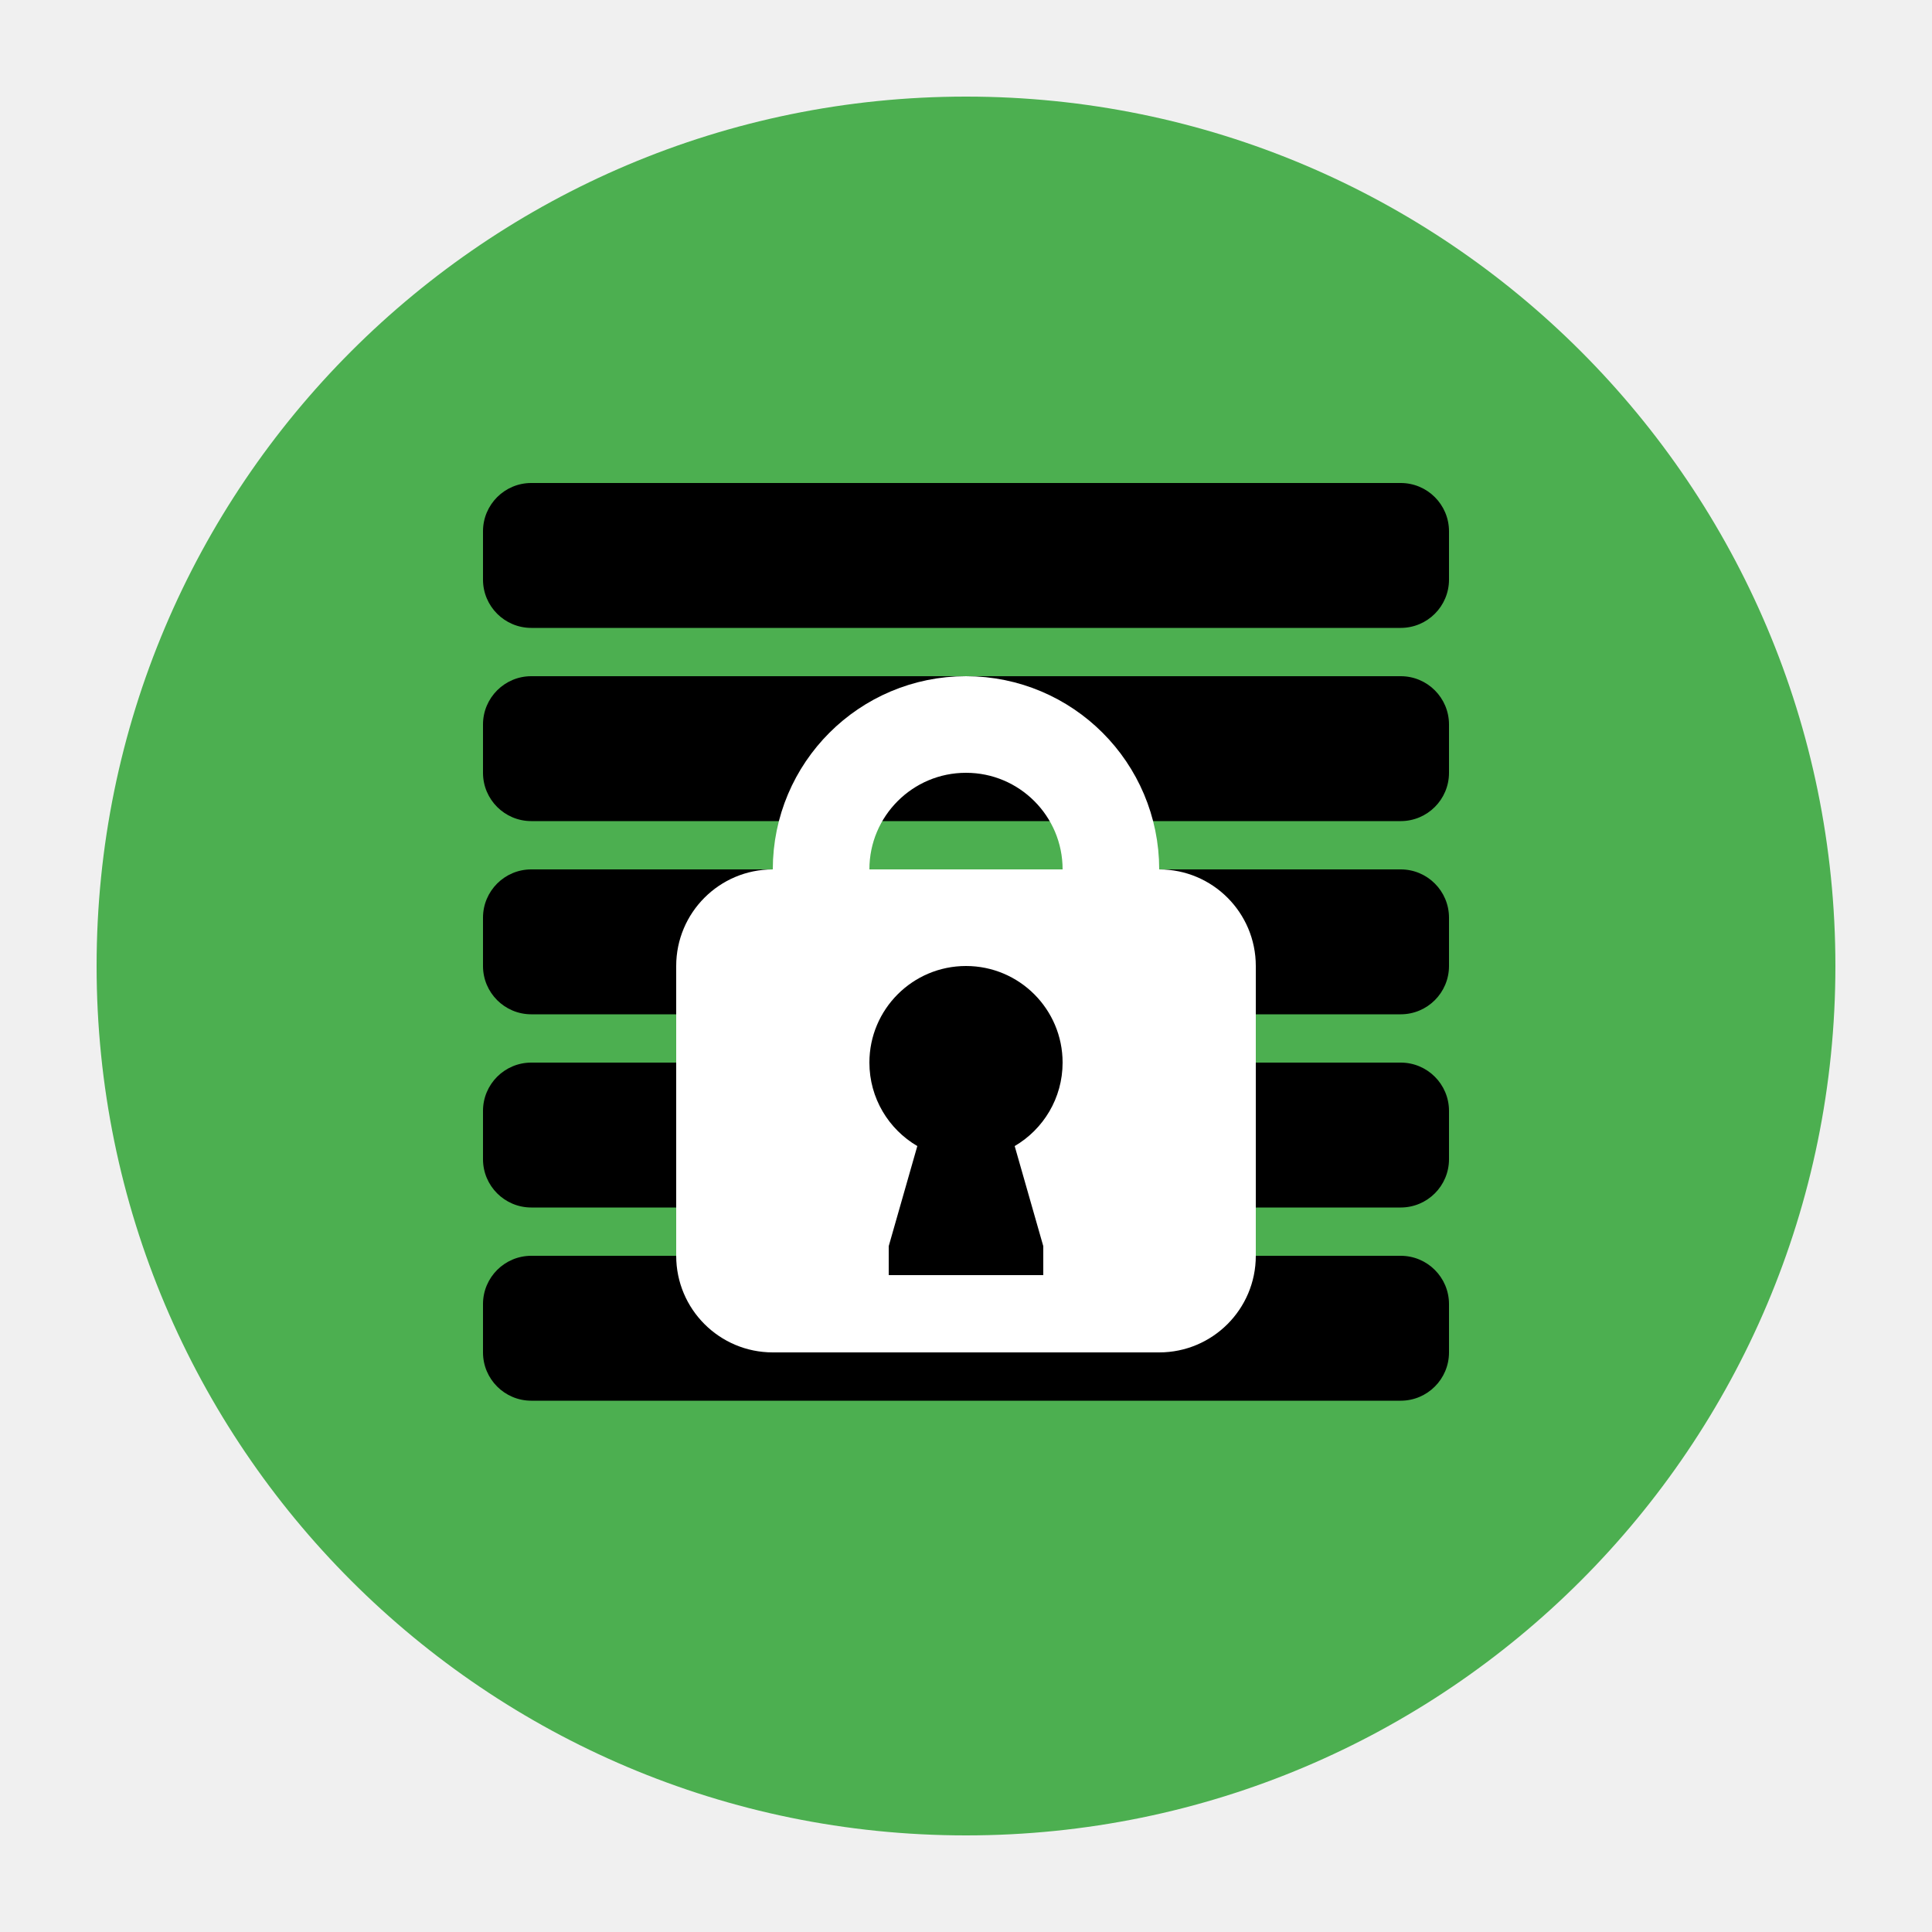
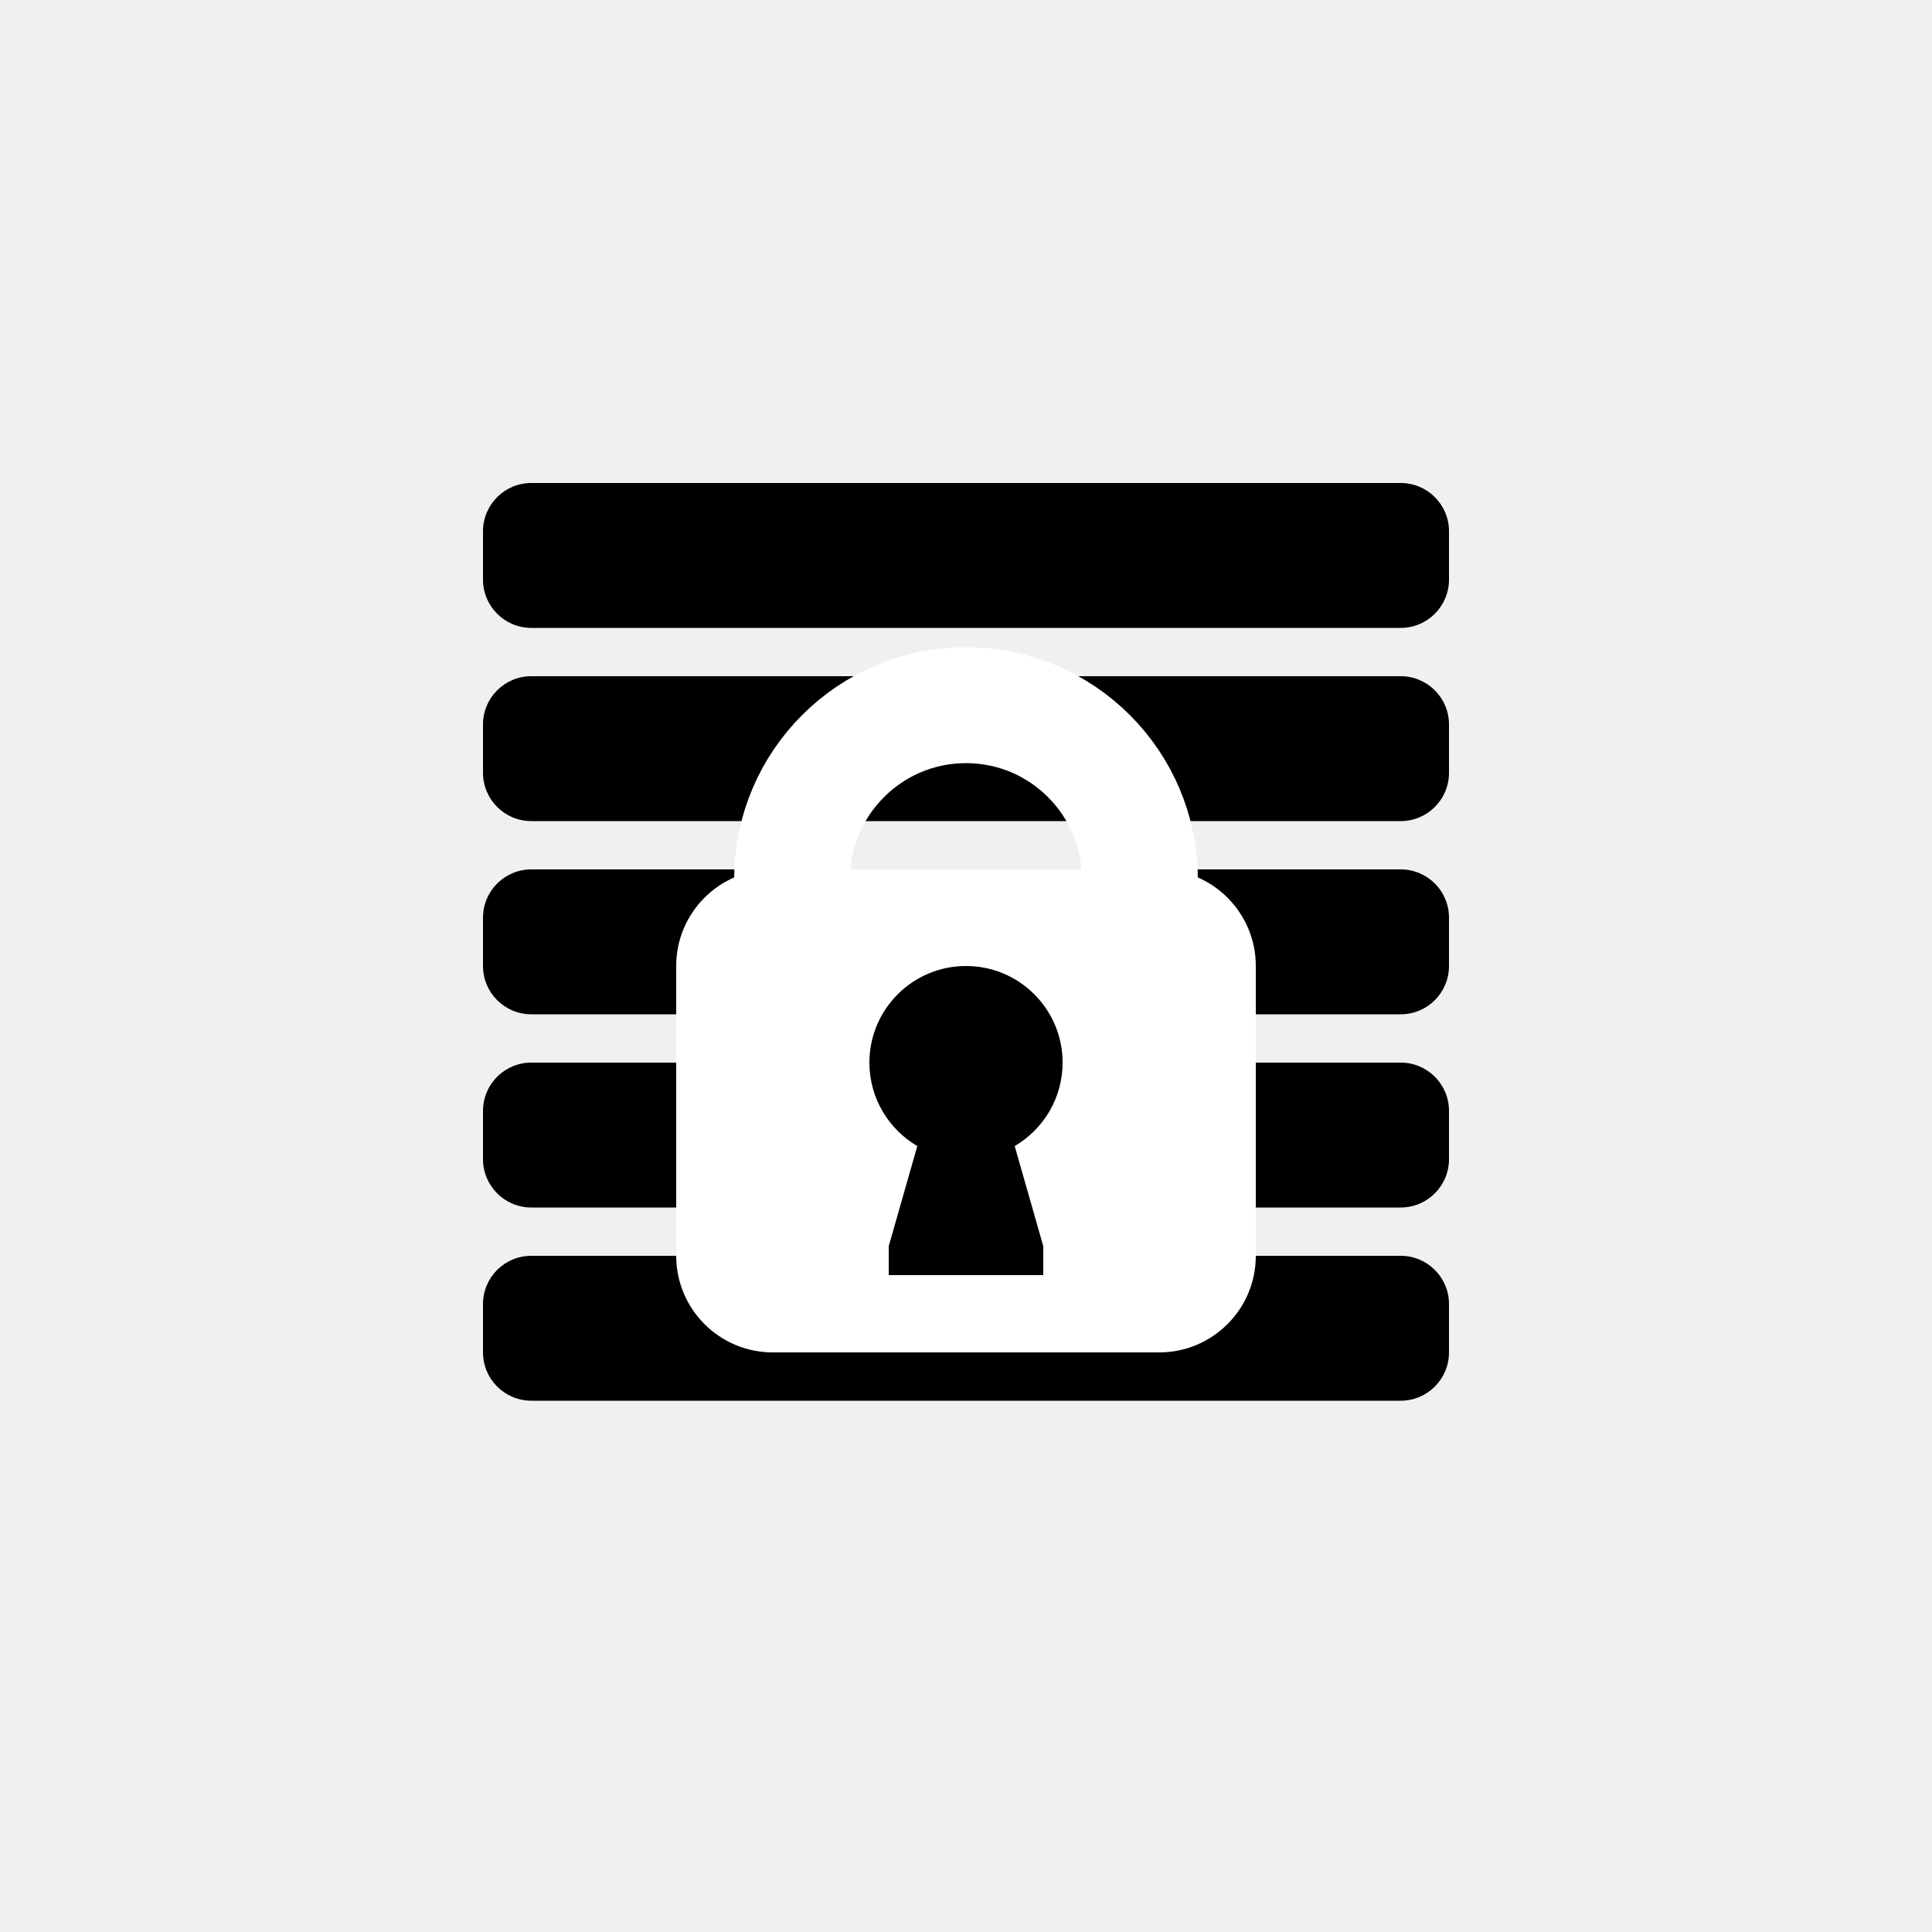
<svg xmlns="http://www.w3.org/2000/svg" width="200" height="200" viewBox="0 0 200 200">
-   <circle cx="100" cy="100" r="90" fill="#4CAF50" />
  <rect x="50" y="50" width="100" height="15" rx="5" fill="#00000" />
  <rect x="50" y="70" width="100" height="15" rx="5" fill="#00000" />
  <rect x="50" y="90" width="100" height="15" rx="5" fill="#00000" />
  <rect x="50" y="110" width="100" height="15" rx="5" fill="#00000" />
  <rect x="50" y="130" width="100" height="15" rx="5" fill="#00000" />
-   <path d="M85,90 a15,15 0 1,1 30,0" fill="none" stroke="#FFFFFF" stroke-width="10" />
+   <path d="M85,90 a15,15 0 1,1 30,0" fill="none" stroke="#FFFFFF" stroke-width="10" transform="translate(-20, -17) scale(1.2)" />
  <rect x="70" y="90" width="60" height="50" rx="10" fill="#FFFFFF" />
  <path d="M10.52 9.32C12.003 8.452 13 6.842 13 5C13 2.239 10.761 0 8 0C5.239 0 3 2.239 3 5C3 6.842 3.997 8.452 5.48 9.32L4 14.5V16H12V14.5L10.52 9.32Z" fill="#000000" transform="translate(84, 100) scale(2)" />
</svg>
